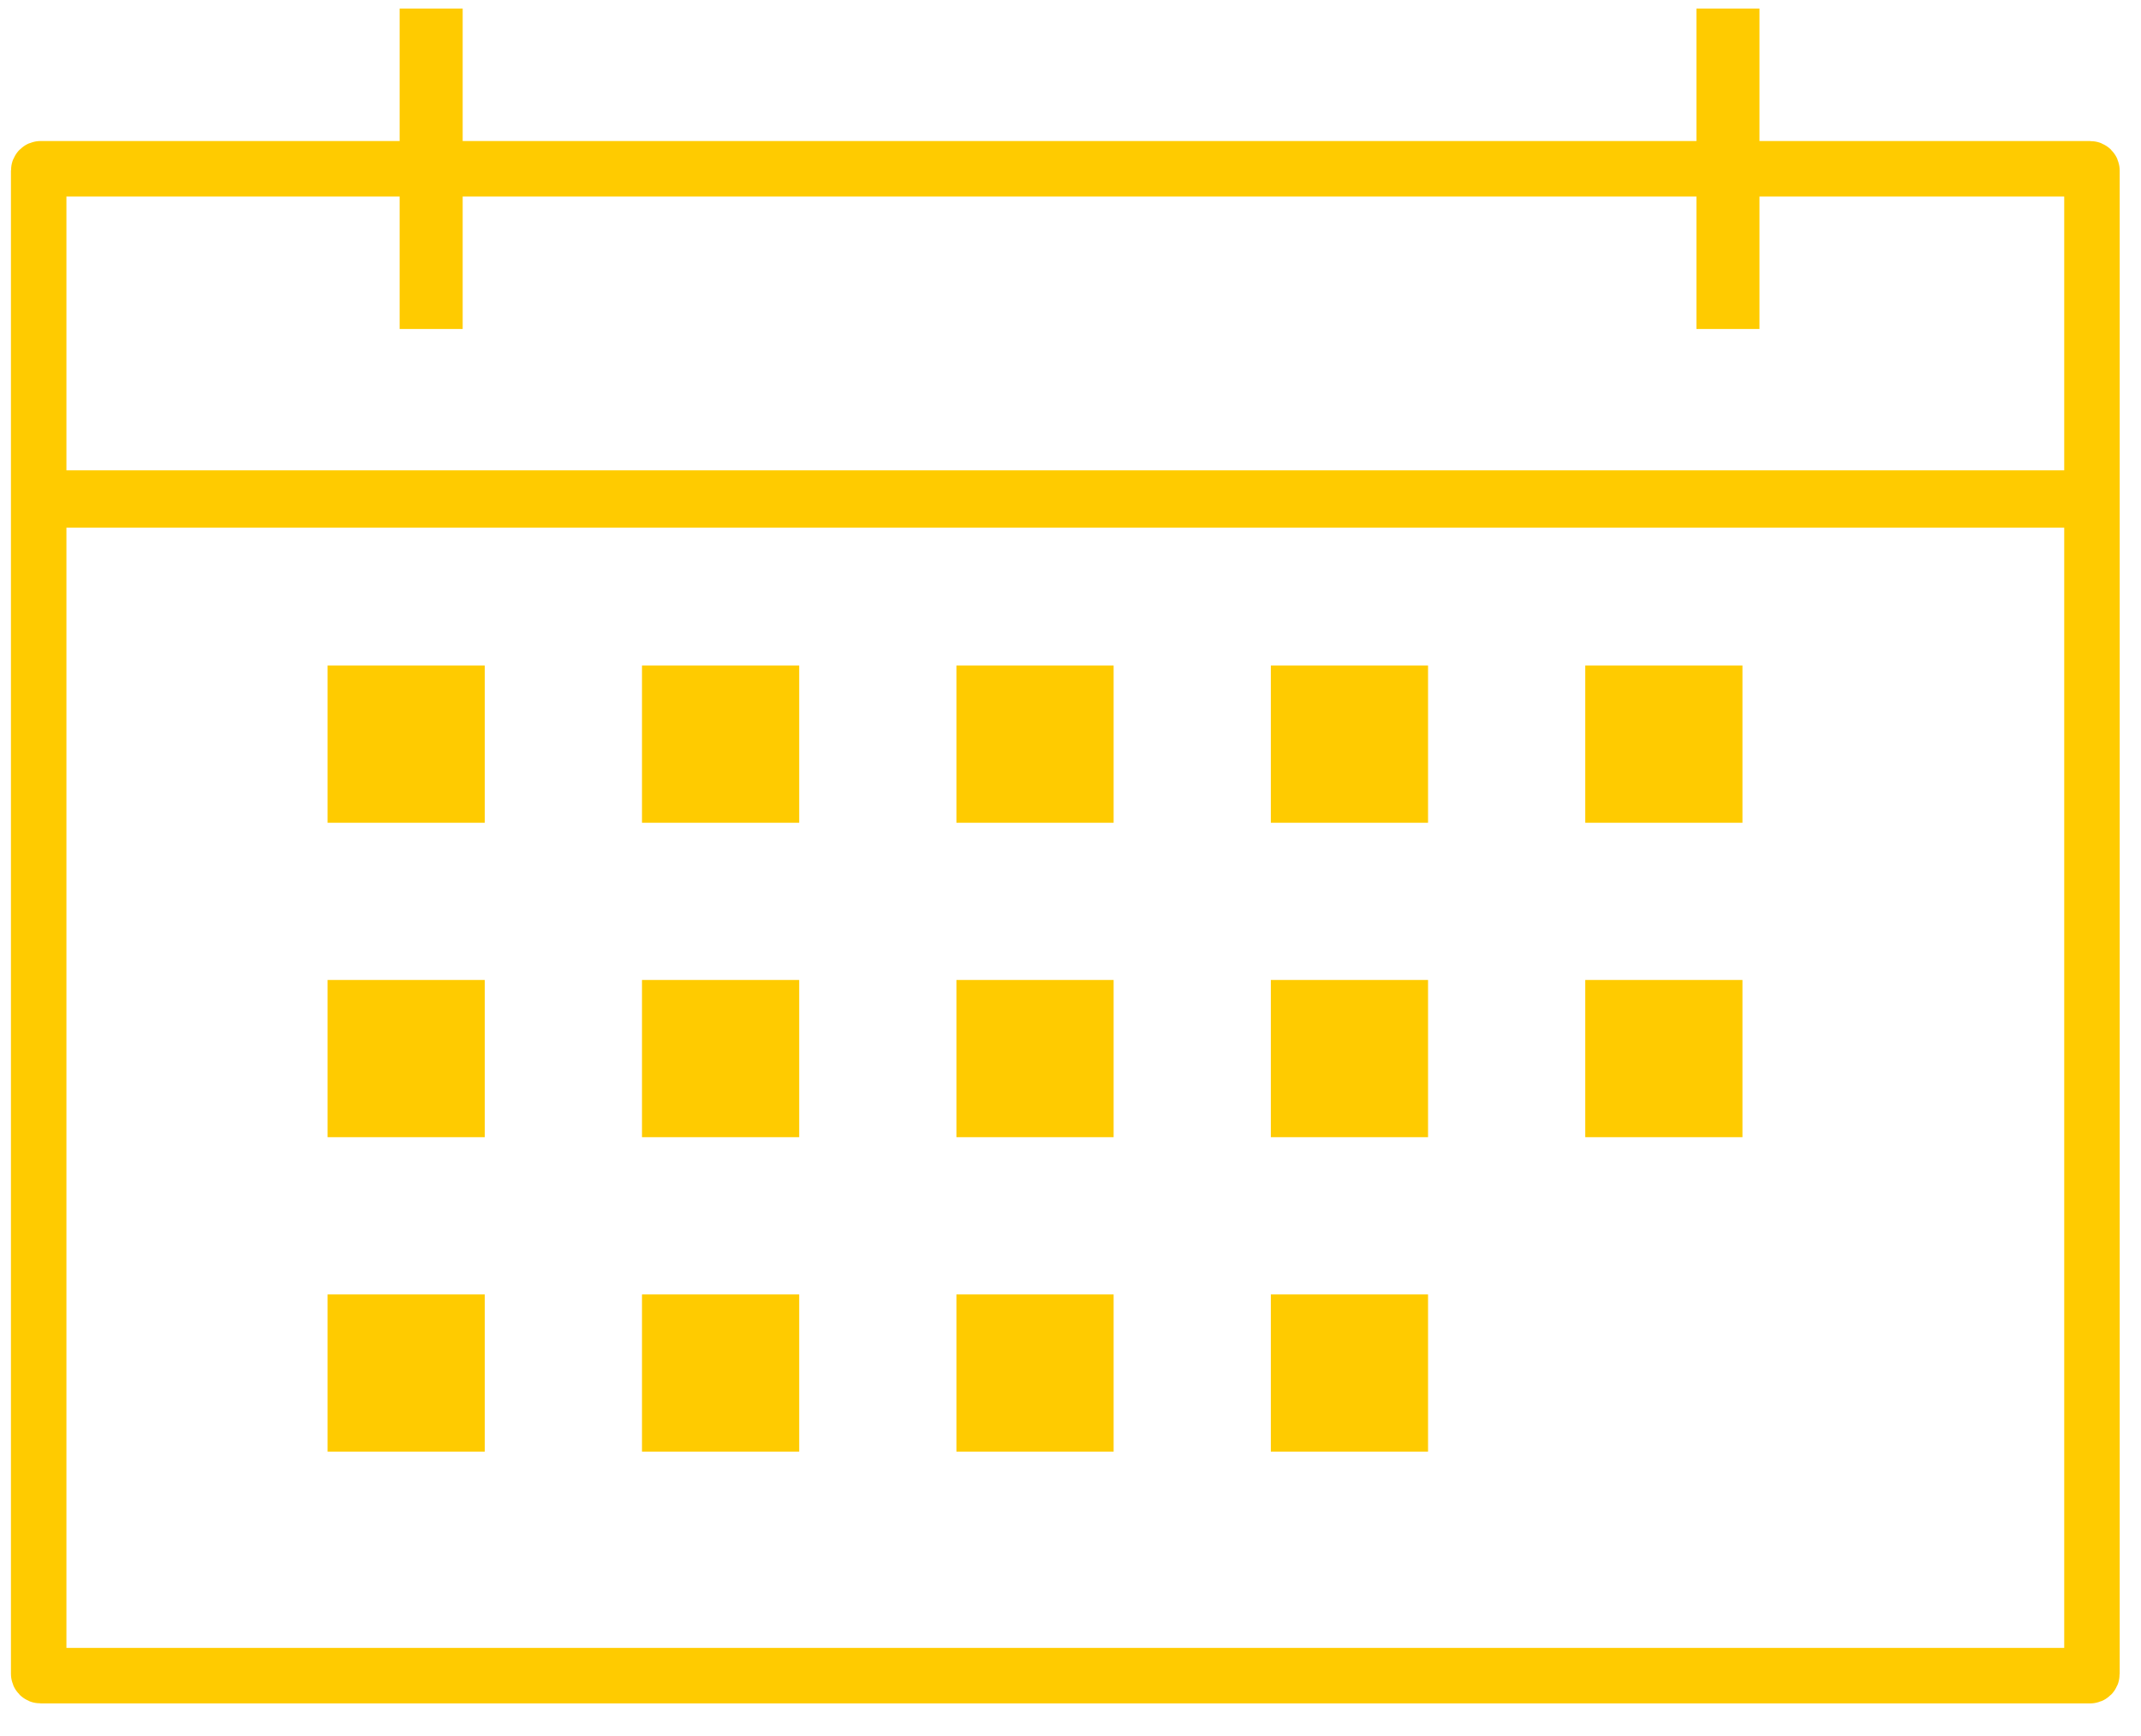
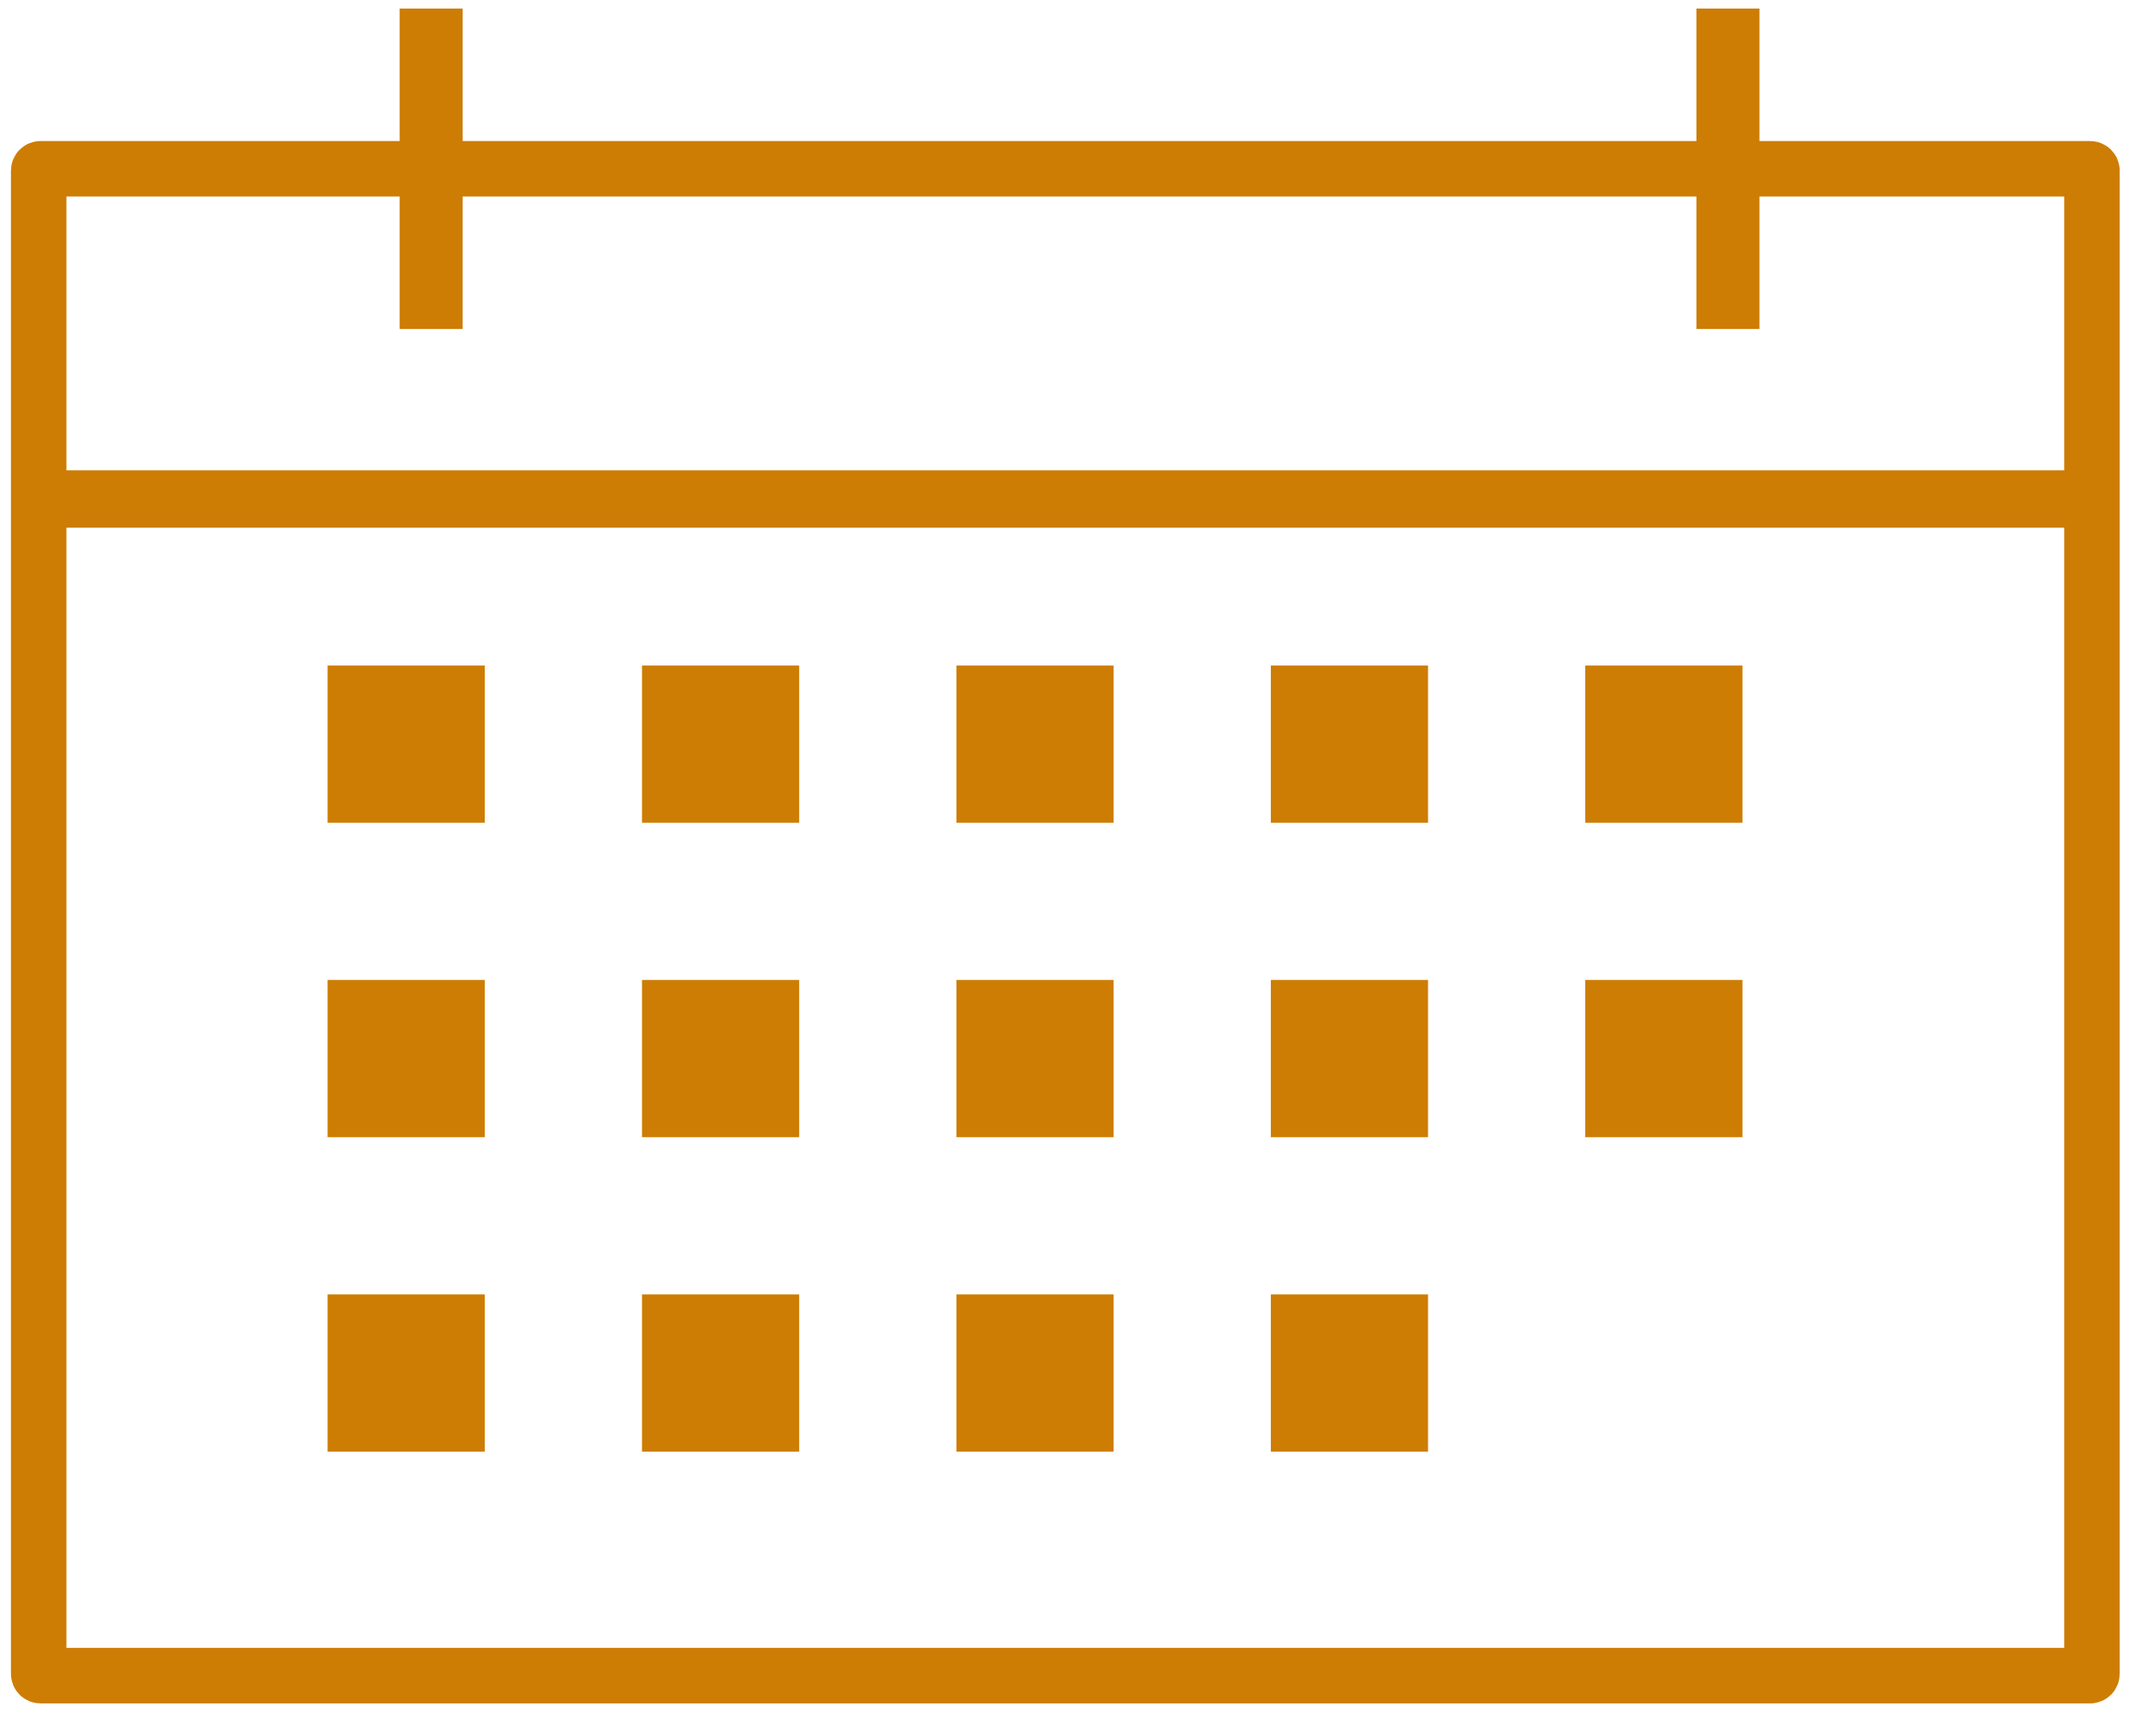
<svg xmlns="http://www.w3.org/2000/svg" version="1.1" id="Layer_1" x="0px" y="0px" viewBox="0 0 1157.65 938.3" enable-background="new 0 0 1157.65 938.3" xml:space="preserve">
  <g>
    <g>
      <g>
        <g>
-           <rect x="177.12" y="359.85" fill="#FFCB00" width="85" height="85" />
+           <rect x="177.12" y="359.85" fill="#cd7d04" width="85" height="85" />
        </g>
      </g>
      <g>
        <g>
-           <rect x="347.13" y="359.85" fill="#FFCB00" width="85" height="85" />
+           <rect x="347.13" y="359.85" fill="#cd7d04" width="85" height="85" />
        </g>
      </g>
      <g>
        <g>
-           <rect x="517.14" y="359.85" fill="#FFCB00" width="85" height="85" />
+           <rect x="517.14" y="359.85" fill="#cd7d04" width="85" height="85" />
        </g>
      </g>
      <g>
        <g>
-           <rect x="687.15" y="359.85" fill="#FFCB00" width="85" height="85" />
+           <rect x="687.15" y="359.85" fill="#cd7d04" width="85" height="85" />
        </g>
      </g>
      <g>
        <g>
-           <rect x="857.16" y="359.85" fill="#FFCB00" width="85" height="85" />
+           <rect x="857.16" y="359.85" fill="#cd7d04" width="85" height="85" />
        </g>
      </g>
      <g>
        <g>
-           <rect x="177.12" y="529.85" fill="#FFCB00" width="85" height="85" />
+           <rect x="177.12" y="529.85" fill="#cd7d04" width="85" height="85" />
        </g>
      </g>
      <g>
        <g>
-           <rect x="347.13" y="529.85" fill="#FFCB00" width="85" height="85" />
+           <rect x="347.13" y="529.85" fill="#cd7d04" width="85" height="85" />
        </g>
      </g>
      <g>
        <g>
-           <rect x="517.14" y="529.85" fill="#FFCB00" width="85" height="85" />
+           <rect x="517.14" y="529.85" fill="#cd7d04" width="85" height="85" />
        </g>
      </g>
      <g>
        <g>
-           <rect x="687.15" y="529.85" fill="#FFCB00" width="85" height="85" />
+           <rect x="687.15" y="529.85" fill="#cd7d04" width="85" height="85" />
        </g>
      </g>
      <g>
        <g>
-           <rect x="177.12" y="699.86" fill="#FFCB00" width="85" height="85" />
+           <rect x="177.12" y="699.86" fill="#cd7d04" width="85" height="85" />
        </g>
      </g>
      <g>
        <g>
-           <rect x="347.13" y="699.86" fill="#FFCB00" width="85" height="85" />
+           <rect x="347.13" y="699.86" fill="#cd7d04" width="85" height="85" />
        </g>
      </g>
      <g>
        <g>
-           <rect x="517.14" y="699.86" fill="#FFCB00" width="85" height="85" />
+           <rect x="517.14" y="699.86" fill="#cd7d04" width="85" height="85" />
        </g>
      </g>
      <g>
        <g>
-           <rect x="687.15" y="699.86" fill="#FFCB00" width="85" height="85" />
+           <rect x="687.15" y="699.86" fill="#cd7d04" width="85" height="85" />
        </g>
      </g>
      <g>
        <g>
-           <rect x="857.16" y="529.85" fill="#FFCB00" width="85" height="85" />
+           <rect x="857.16" y="529.85" fill="#cd7d04" width="85" height="85" />
        </g>
      </g>
    </g>
-     <path fill="none" stroke="#FFCB00" stroke-width="30" stroke-miterlimit="10" d="M21.92,906h1108.21c0.55,0,1-0.45,1-1V92.25   c0-0.55-0.45-1-1-1H21.92c-0.55,0-1,0.45-1,1V905C20.92,905.55,21.37,906,21.92,906z" />
-     <rect x="932.27" y="19.62" transform="matrix(-1 -1.224647e-16 1.224647e-16 -1 1868.629 182.4911)" fill="none" stroke="#FFCB00" stroke-width="30" stroke-miterlimit="10" width="4.09" height="143.25" />
-     <rect x="231.08" y="19.62" transform="matrix(-1 -1.224647e-16 1.224647e-16 -1 466.252 182.4911)" fill="none" stroke="#FFCB00" stroke-width="30" stroke-miterlimit="10" width="4.09" height="143.25" />
-     <rect x="29.87" y="269.3" fill="none" stroke="#FFCB00" stroke-width="30" stroke-miterlimit="10" width="1083.35" height="1.01" />
+     <path fill="none" stroke="#cd7d04" stroke-width="30" stroke-miterlimit="10" d="M21.92,906h1108.21c0.55,0,1-0.45,1-1V92.25   c0-0.55-0.45-1-1-1H21.92c-0.55,0-1,0.45-1,1V905C20.92,905.55,21.37,906,21.92,906z" />
+     <rect x="932.27" y="19.62" transform="matrix(-1 -1.224647e-16 1.224647e-16 -1 1868.629 182.4911)" fill="none" stroke="#cd7d04" stroke-width="30" stroke-miterlimit="10" width="4.09" height="143.25" />
+     <rect x="231.08" y="19.62" transform="matrix(-1 -1.224647e-16 1.224647e-16 -1 466.252 182.4911)" fill="none" stroke="#cd7d04" stroke-width="30" stroke-miterlimit="10" width="4.09" height="143.25" />
+     <rect x="29.87" y="269.3" fill="none" stroke="#cd7d04" stroke-width="30" stroke-miterlimit="10" width="1083.35" height="1.01" />
  </g>
</svg>
